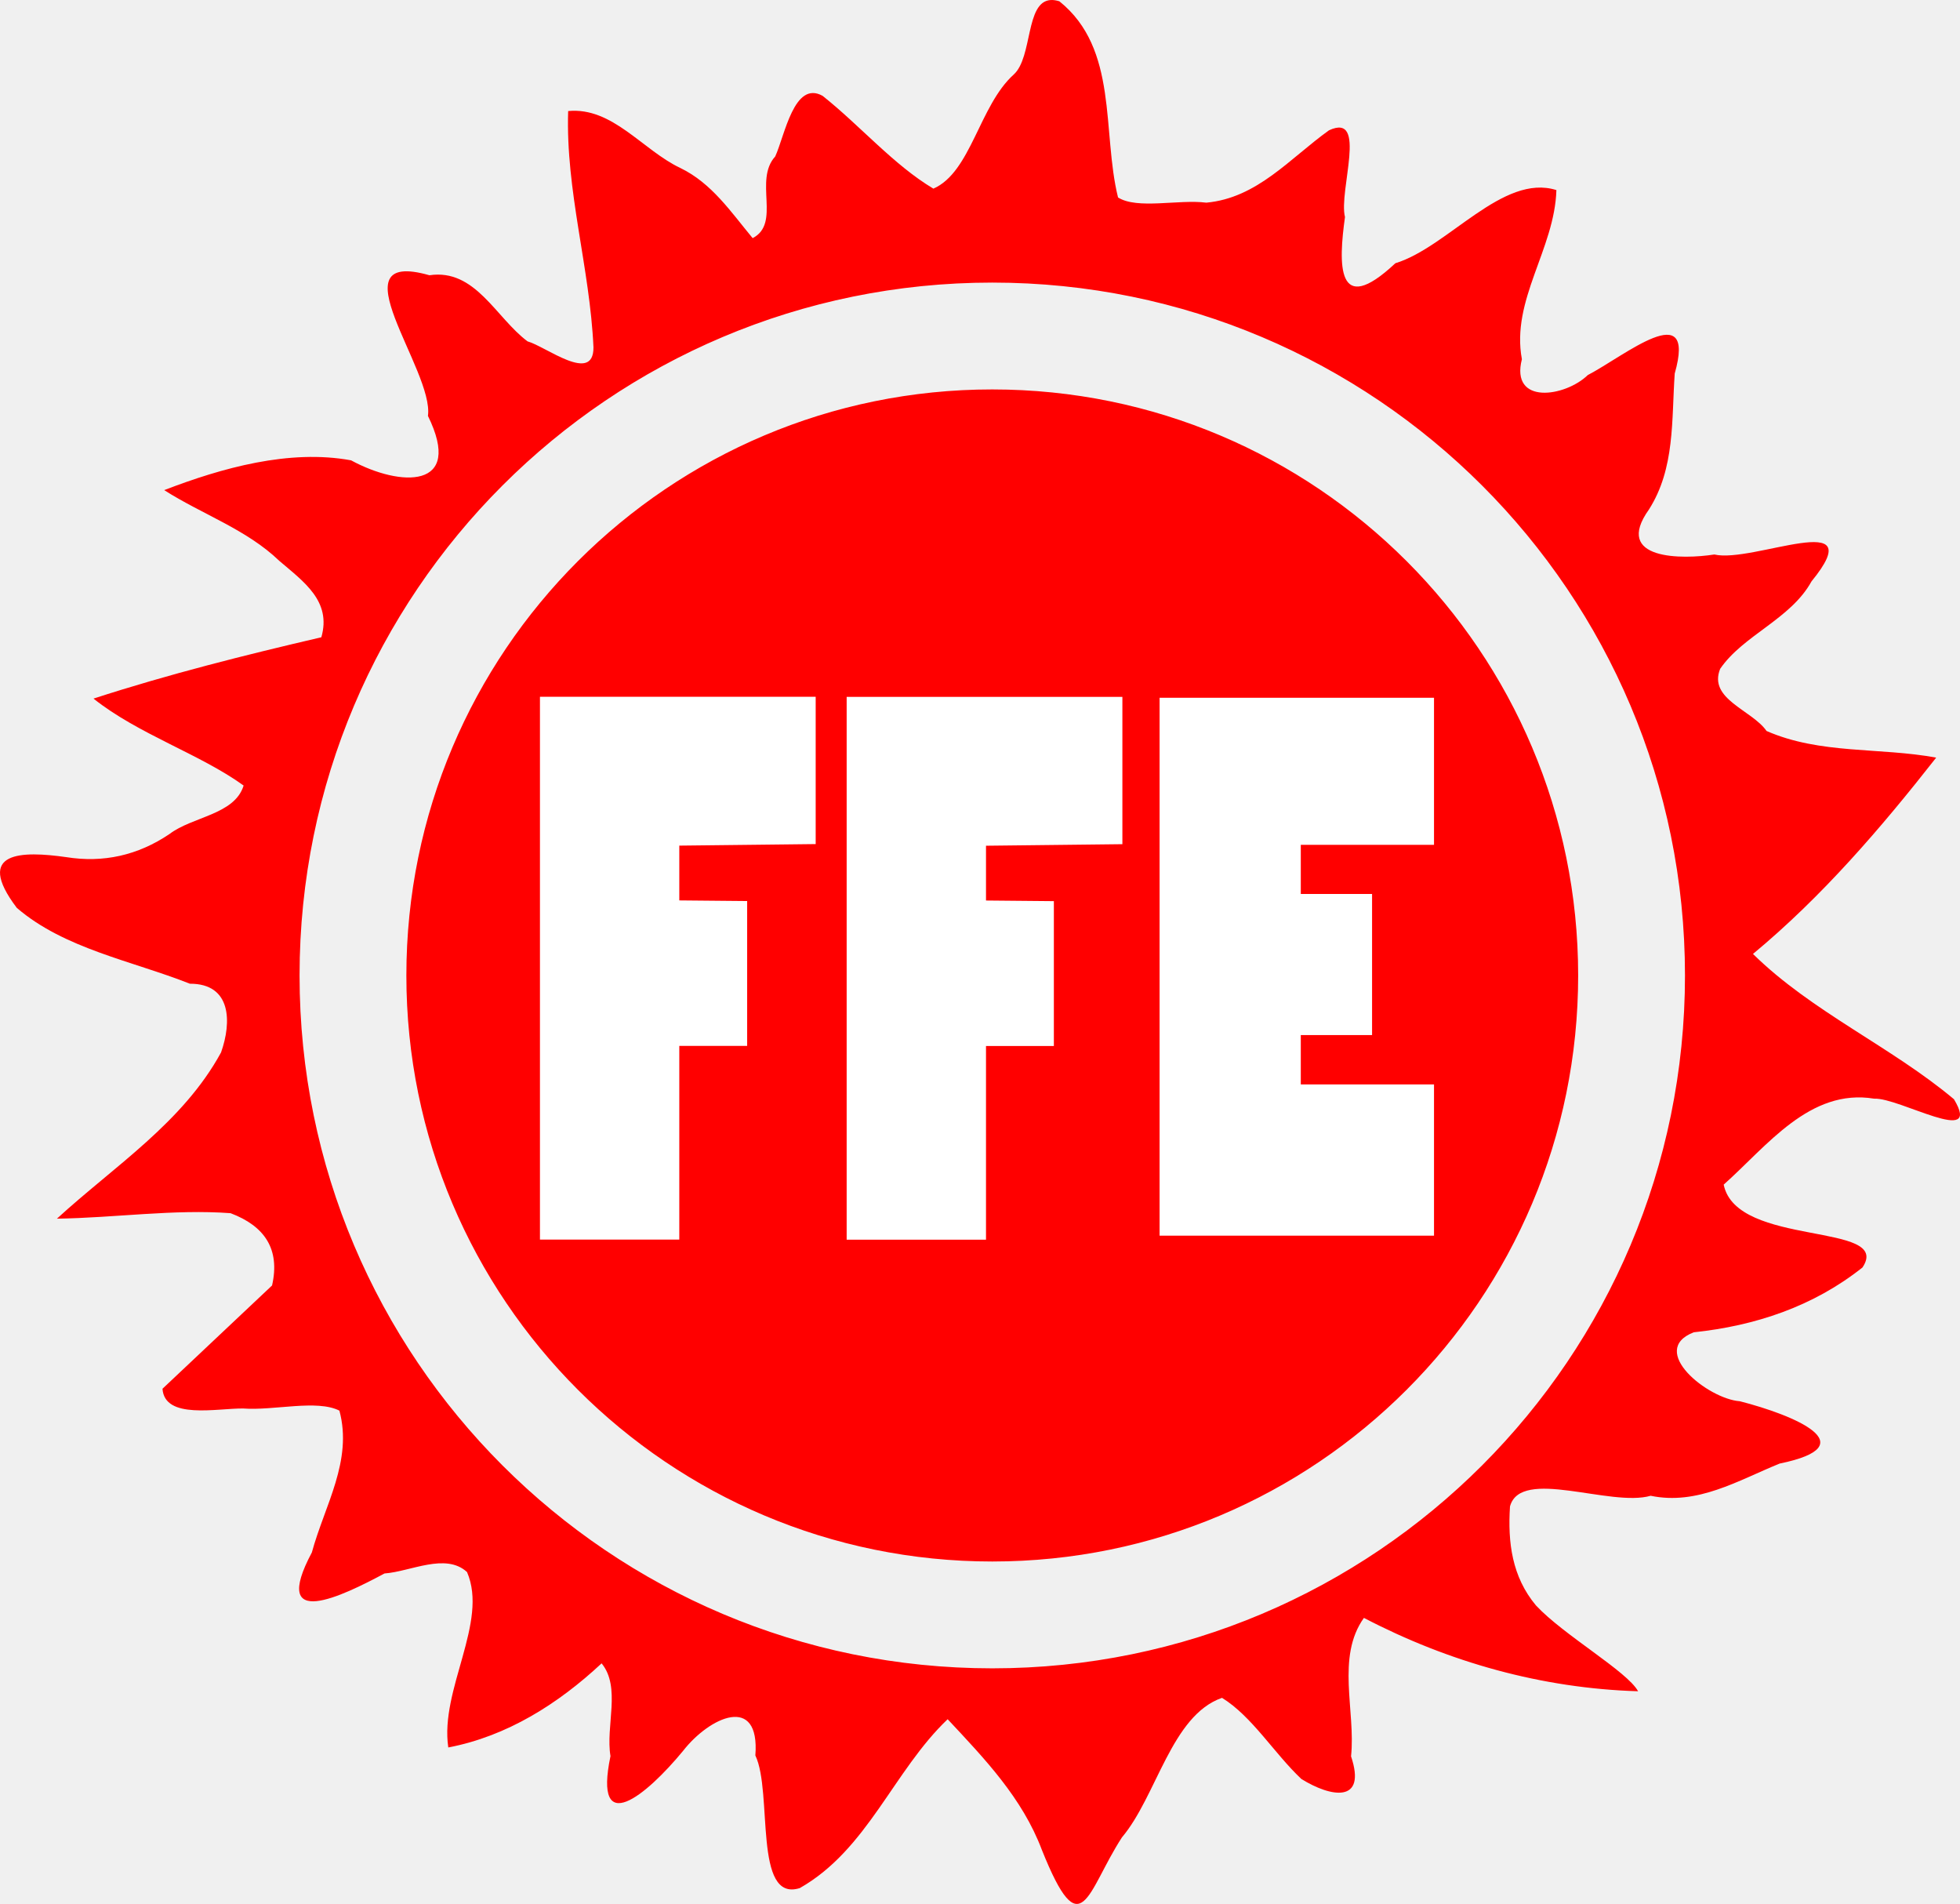
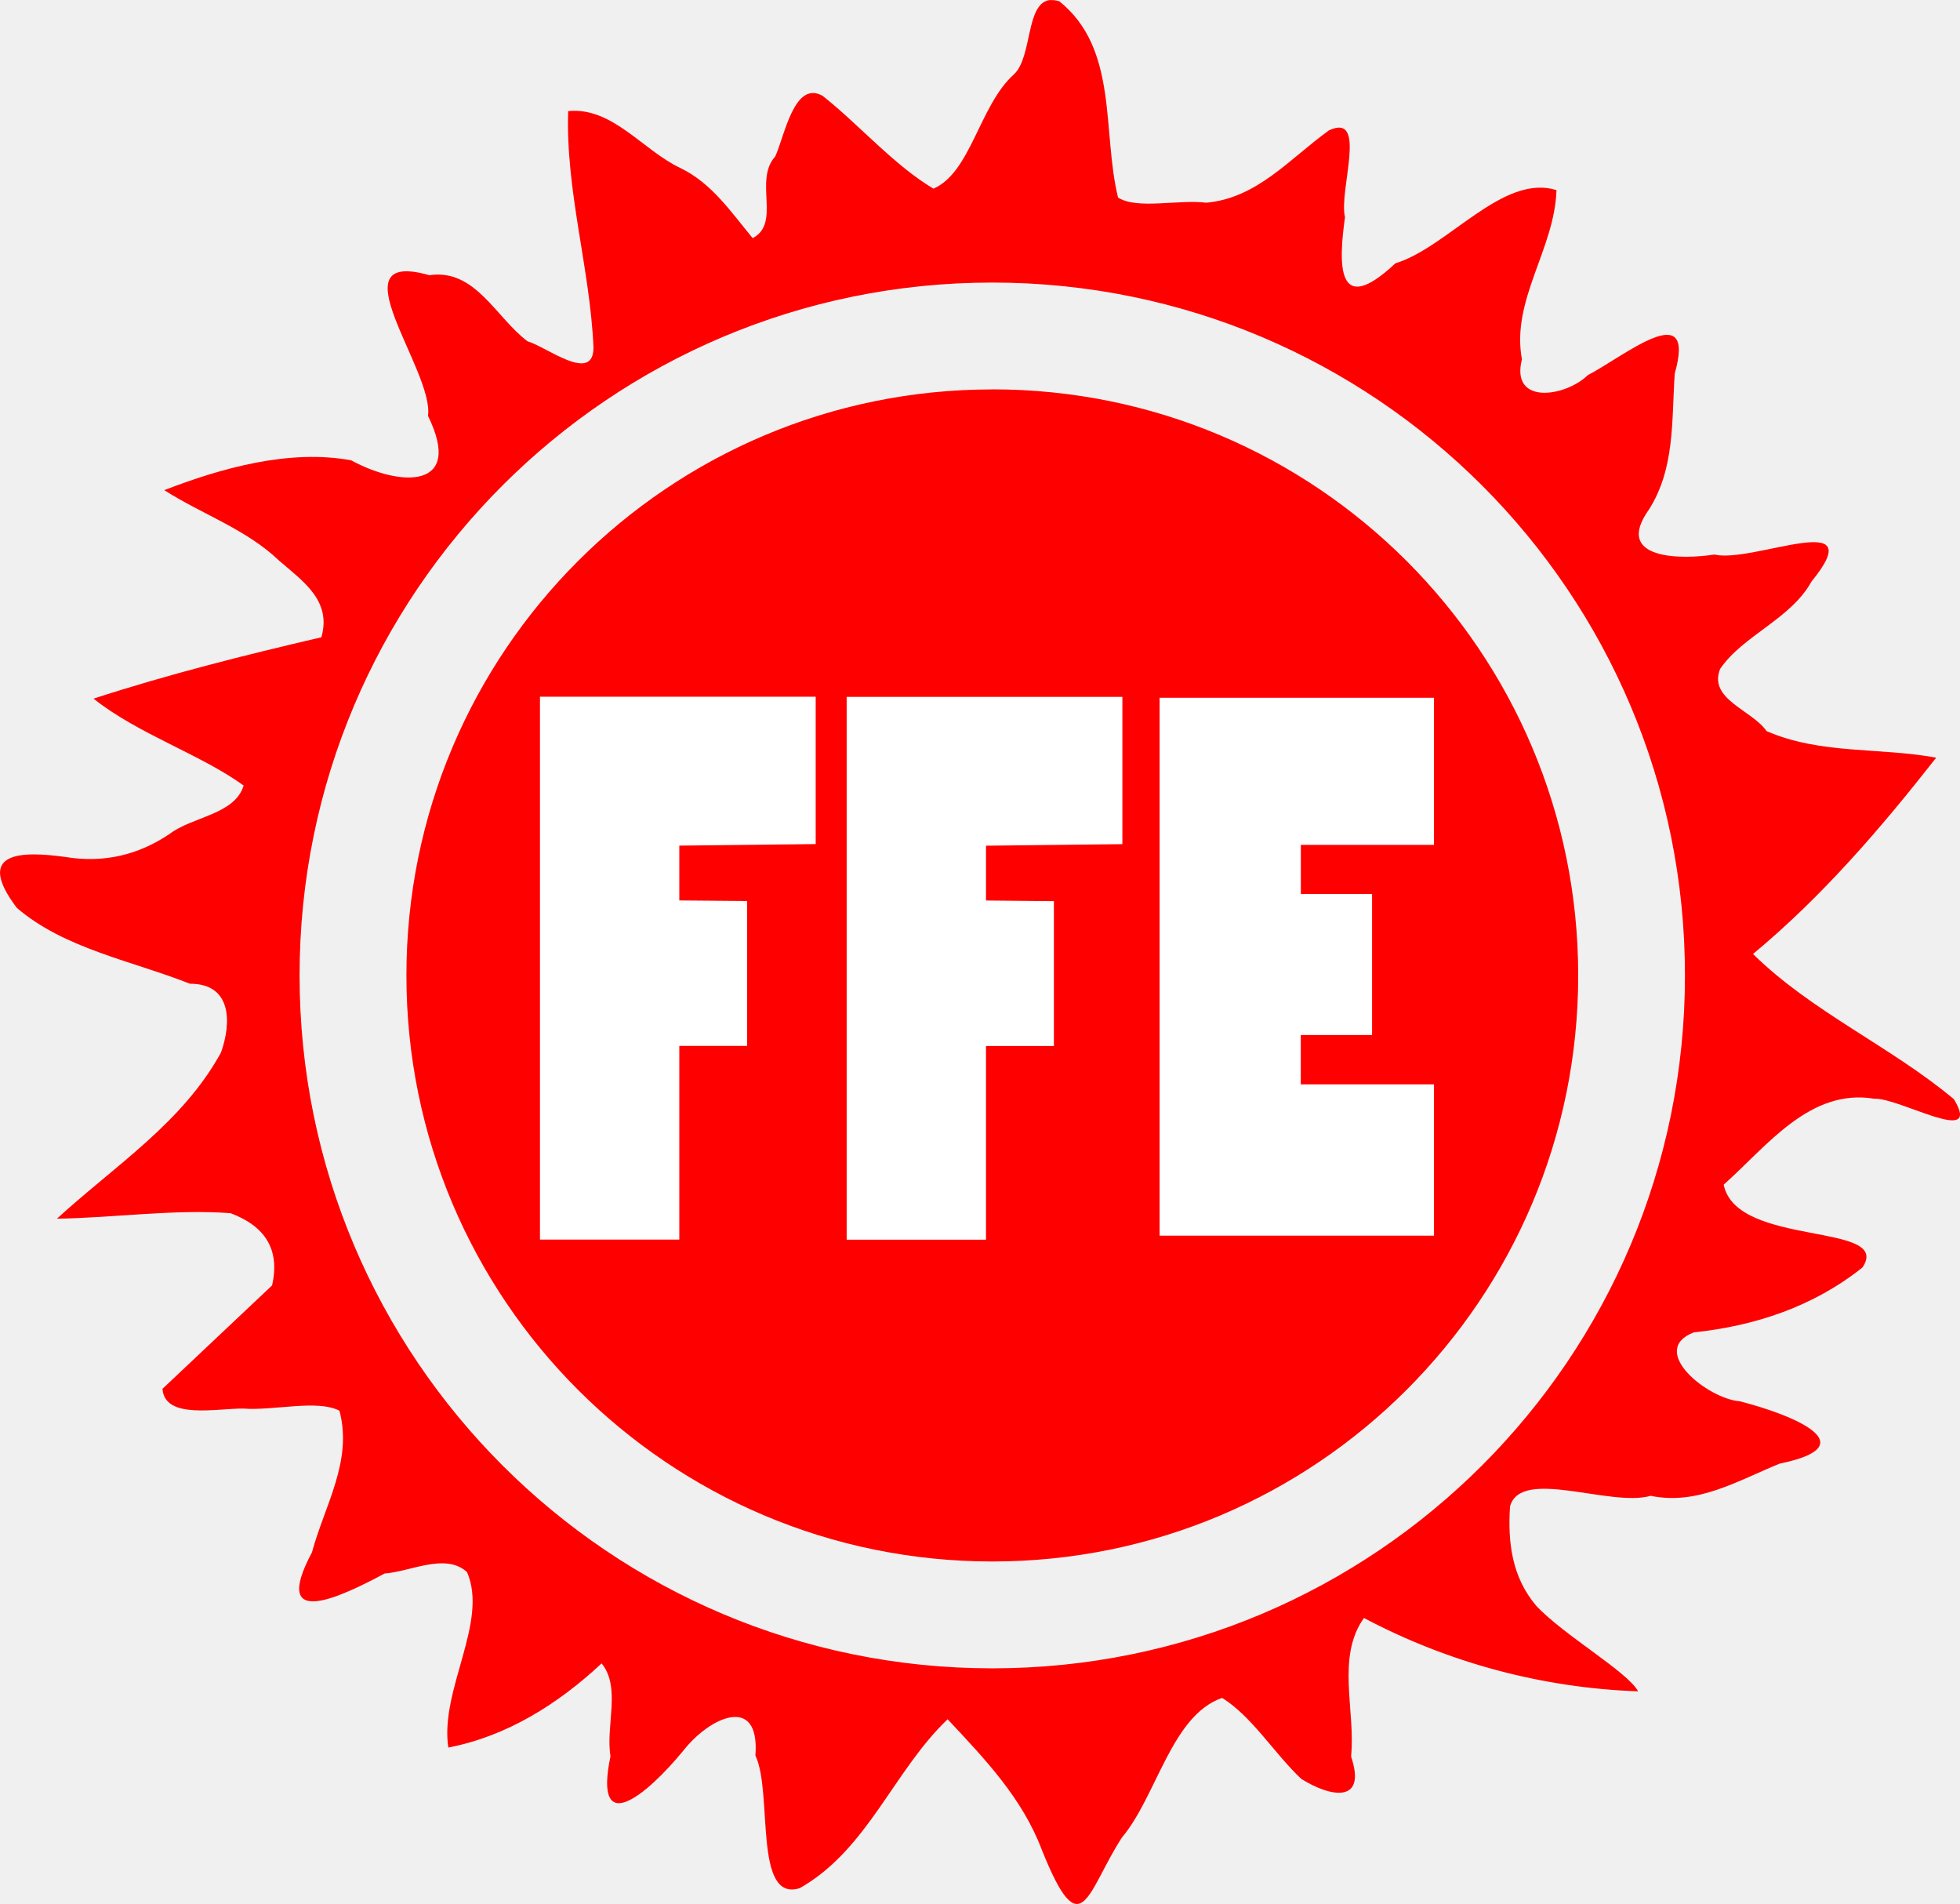
- <svg xmlns="http://www.w3.org/2000/svg" version="1.1" id="svg2" viewBox="0 0 277.944 269.929" height="76.18mm" width="78.442mm">
-   <defs id="defs4" />
-   <g transform="translate(-365.2078,-559.3683)" id="layer1">
-     <path id="path4250" d="m 514.174,559.375 c -3.57,0.262 -2.513,8.08 -5.199,10.547 -4.905,4.408 -6.06,13.853 -11.406,16.191 -5.624,-3.351 -10.403,-8.944 -15.703,-13.152 -4.039,-2.262 -5.364,5.608 -6.725,8.588 -3.081,3.383 0.864,9.478 -3.201,11.582 -3.072,-3.698 -5.791,-7.788 -10.248,-9.943 -5.355,-2.524 -9.622,-8.681 -15.914,-8.074 -0.375,11.303 3.088,22.261 3.588,33.51 0.016,5.224 -6.753,-0.14 -9.352,-0.861 -4.52,-3.379 -7.399,-10.342 -13.912,-9.371 -13.642,-3.887 0.699,13.516 -0.209,19.941 5.137,10.457 -3.92,10.091 -10.9,6.299 -8.758,-1.611 -18.334,1.079 -26.502,4.223 5.377,3.431 11.689,5.568 16.322,10.027 3.462,2.964 7.434,5.705 5.965,10.834 -10.867,2.531 -21.695,5.248 -32.312,8.695 6.336,5.052 15.144,7.878 21.289,12.328 -1.275,4.148 -7.265,4.384 -10.527,6.883 -4.466,3.006 -9.351,4.117 -14.672,3.26 -6.149,-0.863 -13.1,-0.909 -6.967,7.197 6.717,5.79 16.314,7.503 24.549,10.756 5.921,-0.015 5.934,5.465 4.414,9.748 -5.426,9.941 -15.102,16.077 -23.273,23.562 8.169,-0.115 16.641,-1.373 24.623,-0.777 4.844,1.825 7.054,5.103 5.887,10.246 L 388.25,756.258 c 0.306,4.408 7.729,2.761 11.441,2.799 4.348,0.327 10.453,-1.315 13.648,0.305 1.915,7.116 -2.093,13.429 -3.908,20.105 -5.981,11.226 4.318,6.179 10.303,2.979 3.699,-0.264 8.662,-2.983 11.701,-0.201 3.075,7.117 -3.879,16.667 -2.656,24.869 8.333,-1.589 15.592,-6.187 21.742,-11.924 2.784,3.404 0.541,8.89 1.258,13.15 -2.461,11.822 5.095,5.563 10.279,-0.723 3.741,-4.814 10.946,-8.161 10.266,0.633 2.495,5.211 -0.328,20.907 6.305,18.799 9.634,-5.48 13.275,-16.616 20.963,-23.938 5.262,5.617 10.595,11.186 13.359,18.52 5.625,14.032 6.345,5.963 11.357,-1.768 4.938,-5.845 7.002,-17.275 14.191,-19.783 4.271,2.633 7.41,7.888 11.256,11.504 4.173,2.595 9.296,3.511 7.043,-3.213 0.673,-6.434 -2.151,-14.053 1.824,-19.627 12.048,6.293 25.271,9.994 38.881,10.402 -1.533,-2.816 -10.561,-7.951 -14.484,-12.168 -3.393,-4.063 -4.014,-8.913 -3.682,-14.035 1.514,-5.589 14.244,0.133 19.947,-1.512 6.641,1.376 12.359,-2.152 18.287,-4.564 12.401,-2.55 2.077,-6.86 -5.637,-8.838 -4.528,-0.32 -13.125,-7.21 -6.537,-9.775 8.713,-0.919 16.946,-3.648 23.924,-9.189 4.359,-6.511 -17.856,-2.804 -19.68,-11.746 6.139,-5.46 12.193,-13.686 21.336,-12.188 3.577,-0.18 15.43,6.928 11.316,0.078 -8.855,-7.43 -20.192,-12.415 -28.498,-20.596 9.802,-8.124 18.145,-17.846 25.98,-27.832 -8.019,-1.484 -16.416,-0.44 -24.055,-3.777 -2.065,-2.983 -8.309,-4.498 -6.58,-8.812 3.27,-4.781 10.017,-7.05 12.951,-12.393 8.704,-10.653 -8.348,-2.523 -13.775,-3.818 -4.46,0.698 -14.443,0.841 -9.266,-6.391 3.708,-5.832 3.187,-12.662 3.648,-19.27 3.135,-11.035 -7.143,-2.469 -12.334,0.227 -3.199,3.102 -11.003,4.284 -9.34,-2.252 -1.563,-8.406 4.644,-15.594 4.893,-23.977 -7.597,-2.406 -15.37,8.094 -22.834,10.371 -8.419,7.892 -8.059,0.015 -7.146,-6.547 -0.937,-3.713 3.308,-14.904 -2.27,-12.297 -5.566,3.984 -10.159,9.592 -17.393,10.256 -3.927,-0.499 -9.789,0.989 -12.52,-0.738 -2.306,-9.326 0.101,-21.057 -8.318,-27.812 -0.478,-0.149 -0.896,-0.203 -1.266,-0.176 z m -8.254,40.057 a 98.232,98.232 0 0 1 98.232,98.232 98.232,98.232 0 0 1 -98.232,98.232 98.232,98.232 0 0 1 -98.232,-98.232 98.232,98.232 0 0 1 98.232,-98.232 z m 0,15.148 a 83.085,83.085 0 0 0 -83.086,83.084 83.085,83.085 0 0 0 83.086,83.086 83.085,83.085 0 0 0 83.084,-83.086 83.085,83.085 0 0 0 -83.084,-83.084 z" style="fill:#ff0000" />
-     <path id="path4203" d="" style="fill:#000000" />
-     <path id="path4201" d="" style="fill:#000000" />
-     <path d="m 505.031,707.665 9.623,0 0,-20.537 -9.623,-0.089 0,-7.768 19.34,-0.219 0,-20.885 -39.1,0 0,76.961 19.76,0 z m 63.531,5.448 -18.891,0 0,-7 10.107,0 0,-20 -10.107,0 0,-6.969 18.891,0 0,-20.85 -38.915,0 0,76.262 38.915,0 z m -107.024,-5.463 9.623,0 0,-20.537 -9.623,-0.089 0,-7.768 19.34,-0.219 0,-20.885 -39.1,0 0,76.961 19.76,0 z" style="fill:#ffffff" id="path4244-9" />
-   </g>
+ <svg xmlns="http://www.w3.org/2000/svg" viewBox="0 0 277.94 269.93" height="287.92" width="296.47">
+   <path d="M148.97 0c-3.57.27-2.52 8.09-5.2 10.55-4.9 4.41-6.06 13.86-11.4 16.2-5.63-3.36-10.41-8.95-15.71-13.16-4.04-2.26-5.37 5.61-6.73 8.6-3.08 3.37.87 9.47-3.2 11.57-3.07-3.7-5.79-7.79-10.25-9.94-5.35-2.52-9.62-8.68-15.91-8.07-.38 11.3 3.09 22.26 3.59 33.5.01 5.23-6.75-.14-9.35-.86-4.52-3.38-7.4-10.34-13.92-9.37-13.64-3.88.7 13.52-.2 19.94 5.13 10.46-3.92 10.1-10.9 6.3-8.76-1.6-18.34 1.08-26.5 4.23 5.37 3.43 11.68 5.56 16.31 10.02 3.47 2.97 7.44 5.7 5.97 10.84-10.87 2.53-21.7 5.25-32.31 8.7 6.33 5.04 15.14 7.87 21.29 12.32-1.28 4.15-7.27 4.38-10.53 6.88-4.47 3-9.35 4.12-14.67 3.26-6.15-.86-13.1-.9-6.97 7.2 6.72 5.79 16.31 7.5 24.55 10.76 5.92-.02 5.93 5.46 4.41 9.74-5.42 9.94-15.1 16.08-23.27 23.57 8.17-.12 16.64-1.38 24.62-.78 4.85 1.82 7.06 5.1 5.89 10.24L23.04 196.9c.3 4.4 7.73 2.76 11.44 2.8 4.35.33 10.46-1.32 13.65.3 1.92 7.12-2.1 13.43-3.9 20.1-5.99 11.23 4.31 6.19 10.3 2.99 3.7-.27 8.66-2.99 11.7-.2 3.07 7.11-3.88 16.66-2.66 24.87 8.33-1.6 15.6-6.2 21.74-11.93 2.79 3.4.54 8.9 1.26 13.15-2.46 11.82 5.1 5.56 10.28-.72 3.74-4.82 10.95-8.16 10.27.63 2.5 5.21-.33 20.9 6.3 18.8 9.64-5.48 13.28-16.62 20.96-23.94 5.27 5.62 10.6 11.19 13.36 18.52 5.63 14.03 6.35 5.97 11.36-1.76 4.94-5.85 7-17.28 14.2-19.79 4.26 2.64 7.4 7.89 11.25 11.5 4.17 2.6 9.3 3.52 7.04-3.2.67-6.44-2.15-14.06 1.83-19.63a89.83 89.83 0 0 0 38.88 10.4c-1.54-2.82-10.57-7.95-14.49-12.17-3.4-4.06-4.01-8.91-3.68-14.03 1.51-5.6 14.24.13 19.95-1.52 6.64 1.38 12.36-2.15 18.28-4.56 12.4-2.55 2.08-6.86-5.63-8.84-4.53-.32-13.13-7.2-6.54-9.77 8.71-.92 16.95-3.65 23.92-9.2 4.36-6.5-17.85-2.8-19.68-11.74 6.14-5.46 12.2-13.69 21.34-12.19 3.58-.18 15.43 6.93 11.32.08-8.86-7.43-20.2-12.41-28.5-20.6 9.8-8.12 18.14-17.84 25.98-27.83-8.02-1.48-16.42-.44-24.06-3.77-2.06-2.99-8.3-4.5-6.58-8.82 3.27-4.78 10.02-7.05 12.96-12.39 8.7-10.65-8.35-2.52-13.78-3.82-4.46.7-14.44.84-9.27-6.39 3.71-5.83 3.2-12.66 3.65-19.27 3.14-11.03-7.14-2.47-12.33.23-3.2 3.1-11 4.28-9.34-2.25-1.56-8.4 4.64-15.6 4.9-23.98-7.6-2.4-15.38 8.1-22.84 10.37-8.42 7.9-8.06.02-7.15-6.55-.93-3.7 3.31-14.9-2.27-12.3-5.56 4-10.16 9.6-17.39 10.26-3.93-.5-9.79 1-12.52-.73-2.3-9.33.1-21.06-8.32-27.82-.48-.15-.9-.2-1.26-.17zm-8.26 40.06a98.23 98.23 0 0 1 98.23 98.24 98.23 98.23 0 0 1-98.23 98.23 98.23 98.23 0 0 1-98.23-98.23 98.23 98.23 0 0 1 98.23-98.24zm0 15.15a83.08 83.08 0 0 0-83.08 83.09 83.08 83.08 0 0 0 83.08 83.08 83.08 83.08 0 0 0 83.09-83.08A83.08 83.08 0 0 0 140.7 55.2z" fill="red" />
+   <path d="M139.82 148.3h9.63v-20.54l-9.63-.09v-7.77l19.34-.22V98.8h-39.1v76.96h19.76zm63.53 5.44h-18.89v-7h10.11v-20h-10.1v-6.96h18.88V98.93h-38.91v76.26h38.91zm-107.02-5.46h9.62v-20.54l-9.62-.08v-7.77l19.34-.22V98.78h-39.1v76.96h19.76z" fill="#fff" />
</svg>
